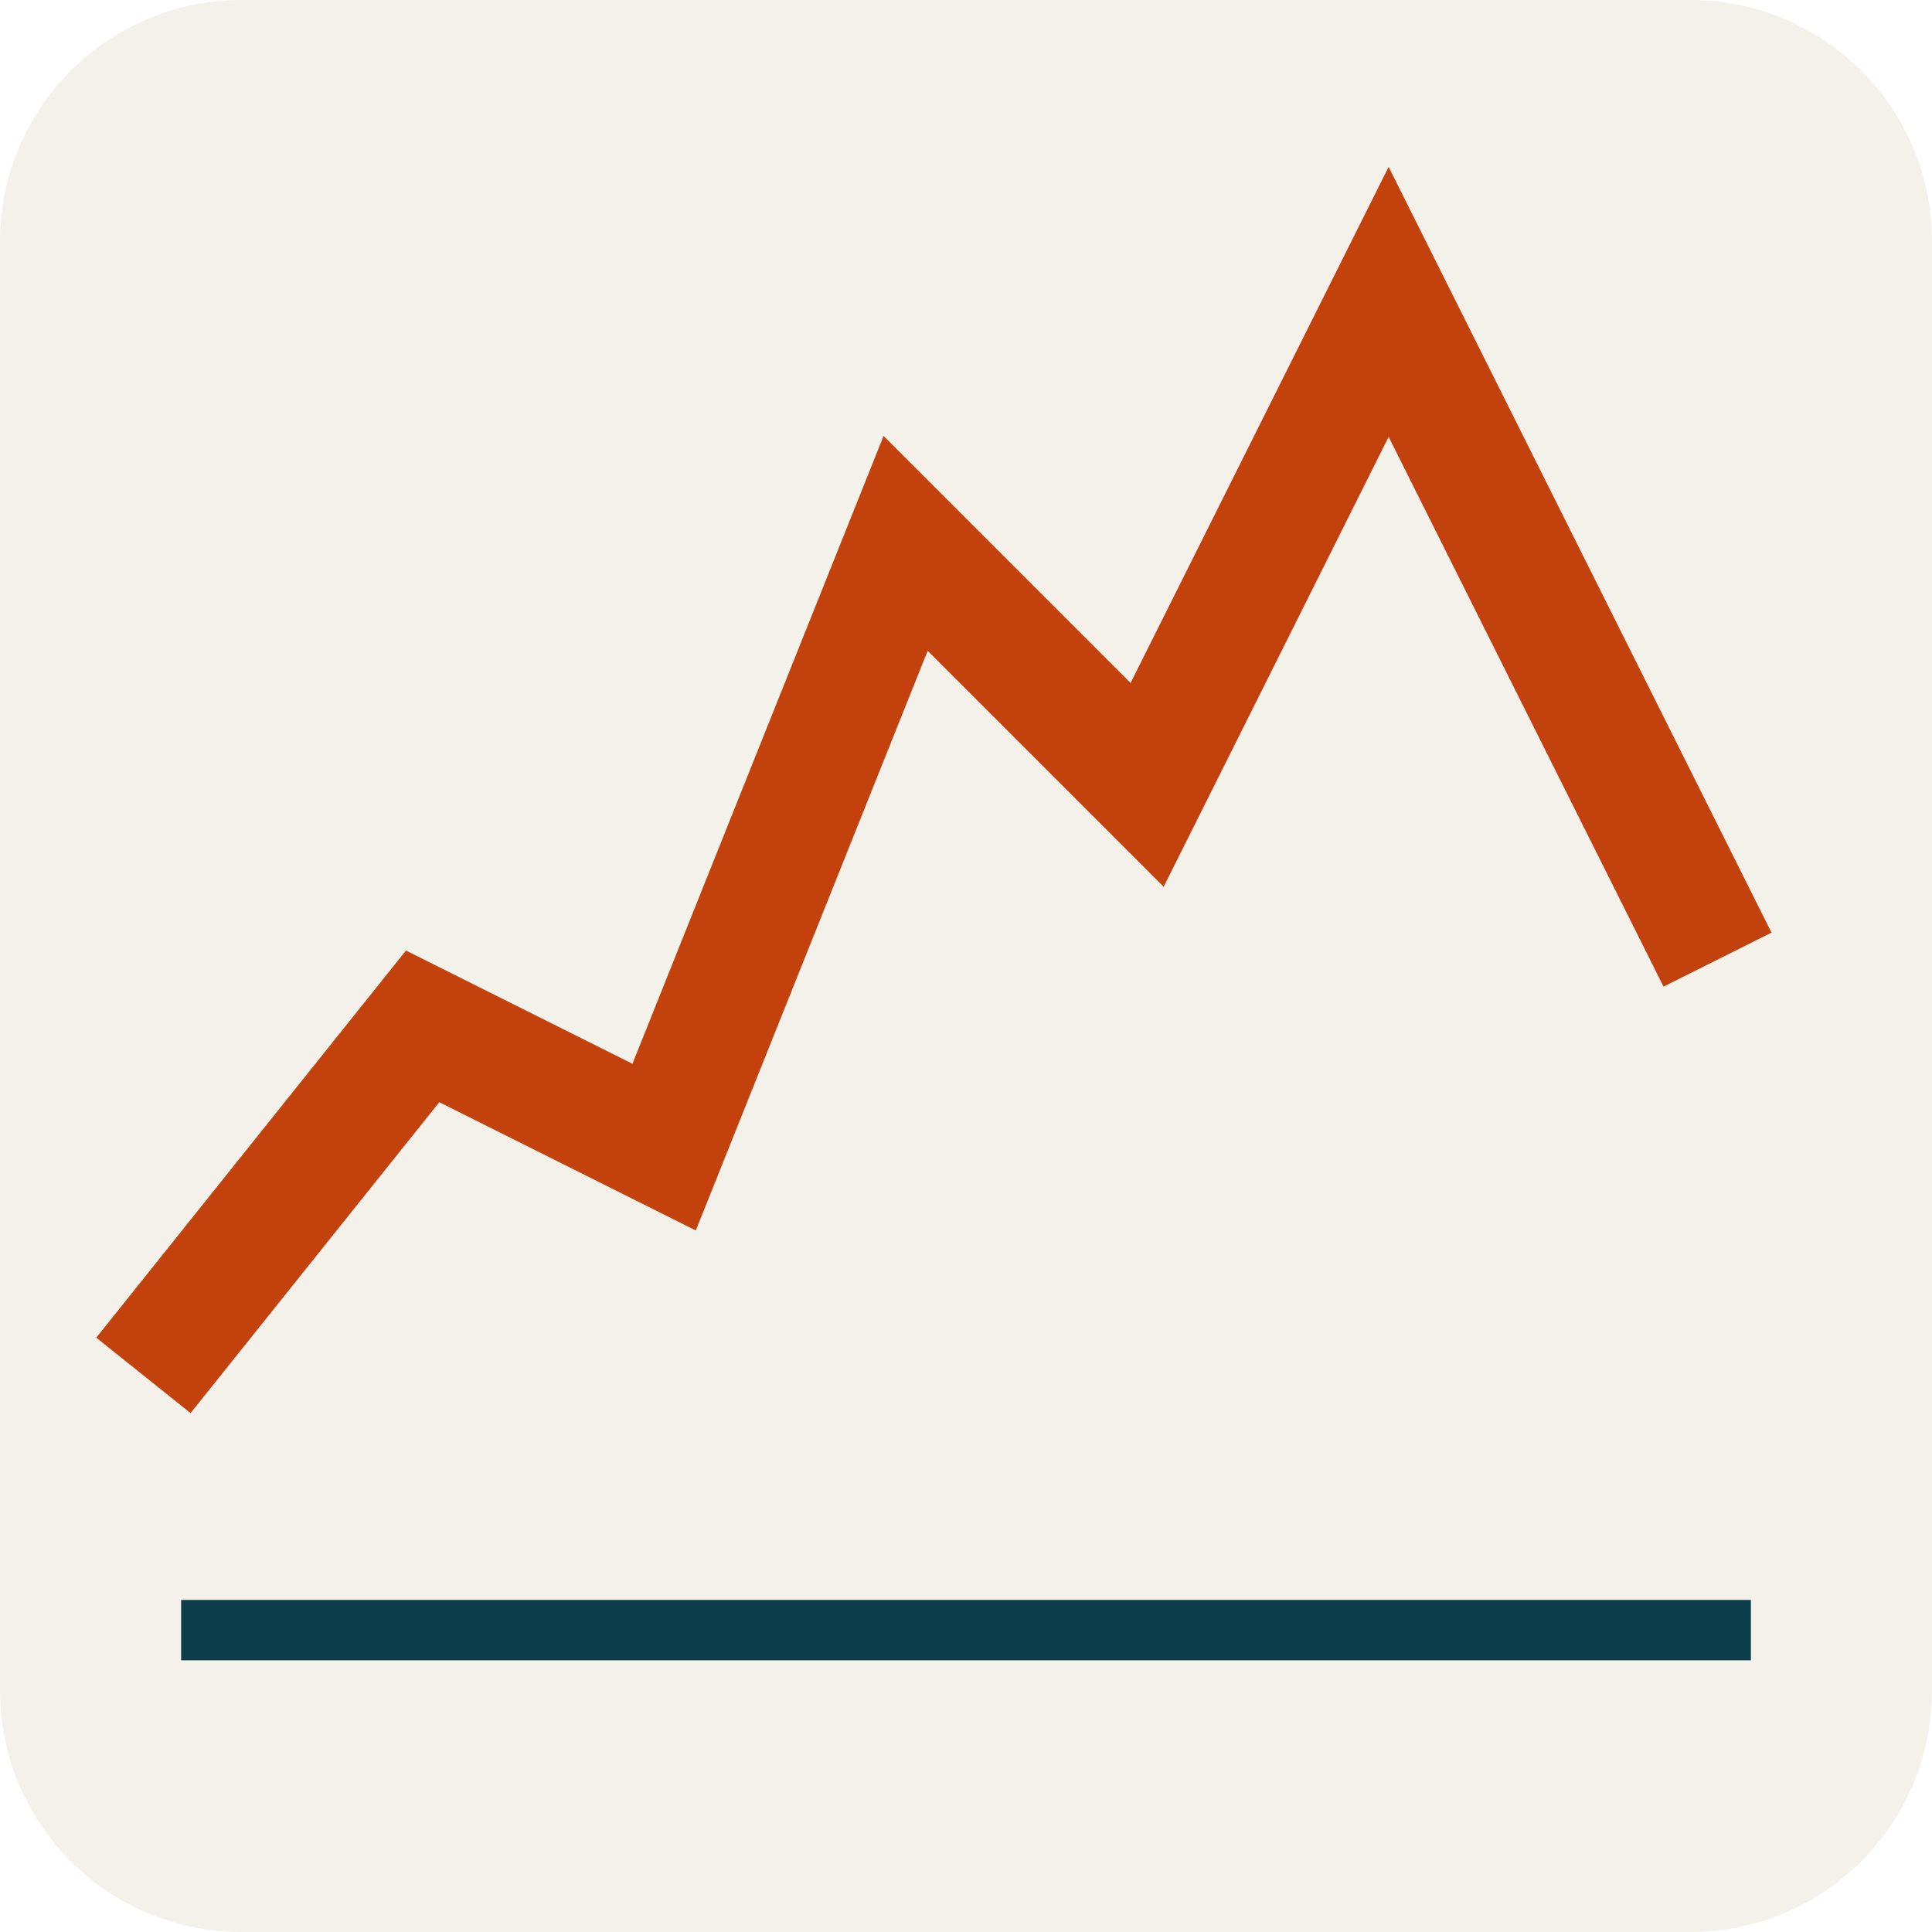
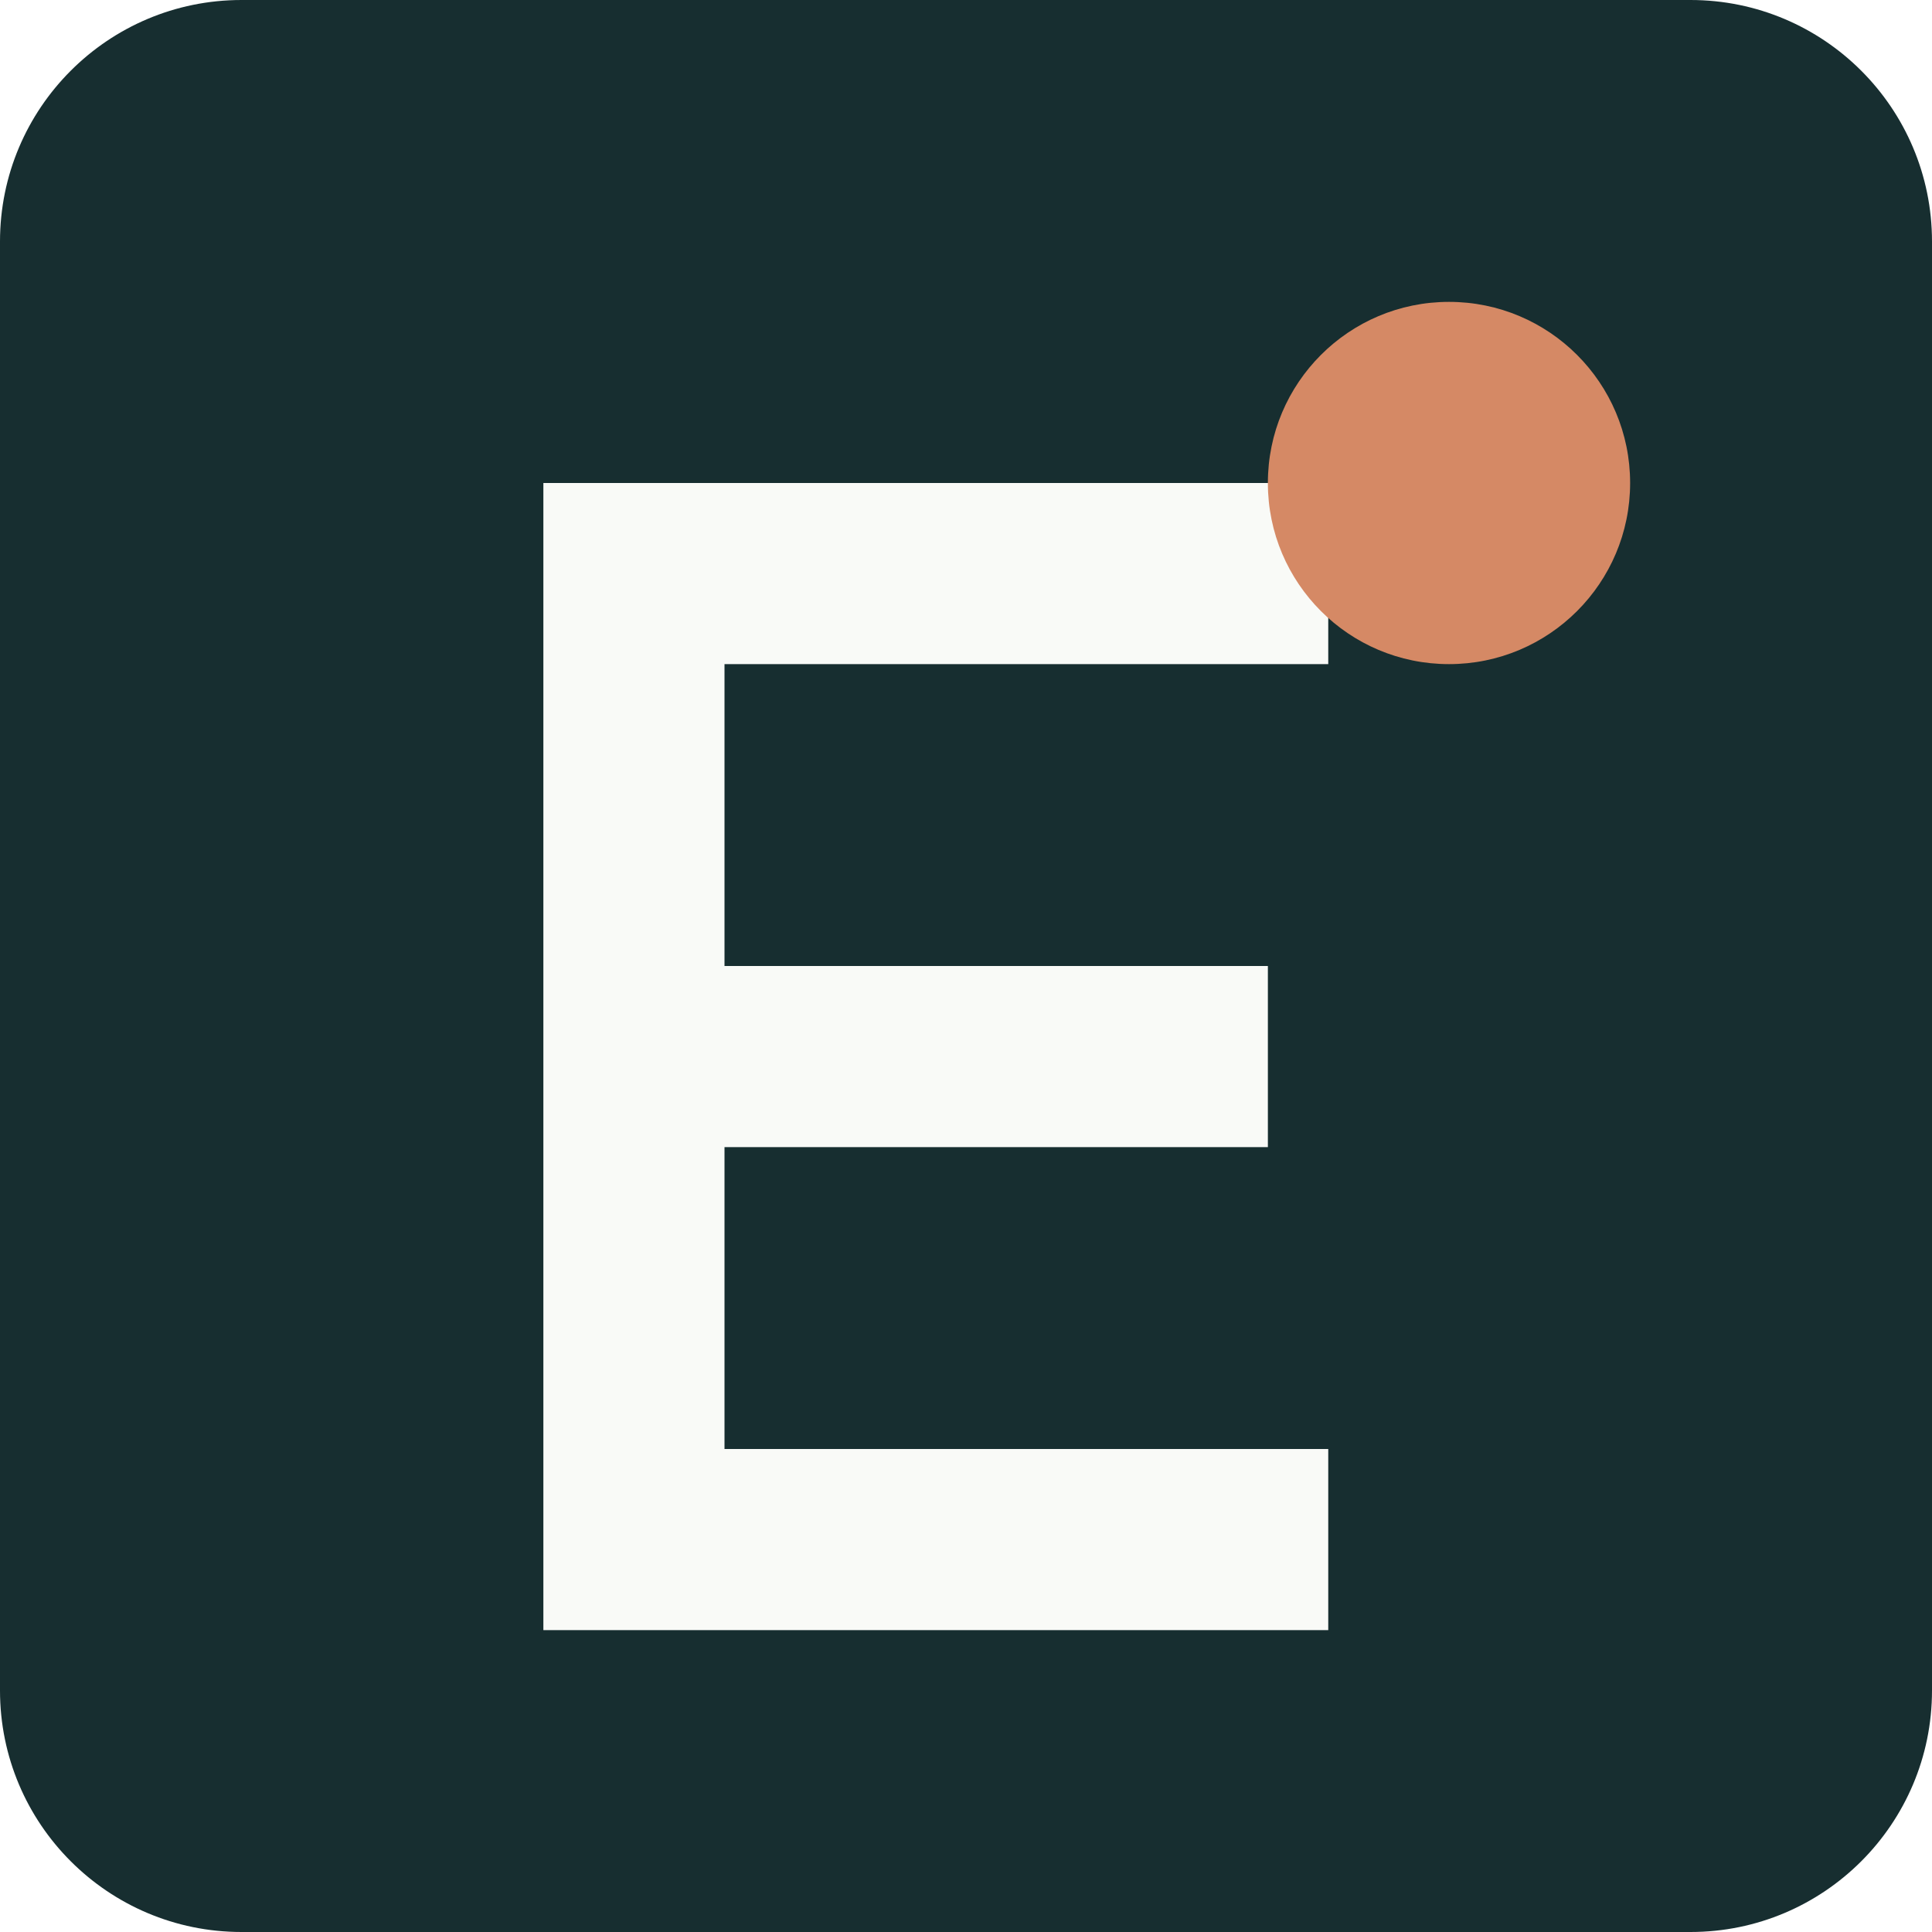
<svg xmlns="http://www.w3.org/2000/svg" viewBox="0 0 32 32">
-   <rect width="32" height="32" rx="4" fill="#f4f1ea" />
-   <polyline points="3,22 7,17 11,19 15,9 19,13 23,5 28,15" fill="none" stroke="#c2410c" stroke-width="2" stroke-linecap="square" stroke-linejoin="miter" />
-   <line x1="3" y1="27" x2="29" y2="27" stroke="#0b3d4a" stroke-width="1" />
+   <rect width="32" height="32" rx="4" fill="#172e30" />
+   <path d="M9 8h13v3H12v5h9v3h-9v5h10v3H9z" fill="#f9faf7" />
+   <circle cx="24" cy="8" r="3" fill="#d58965" />
</svg>
